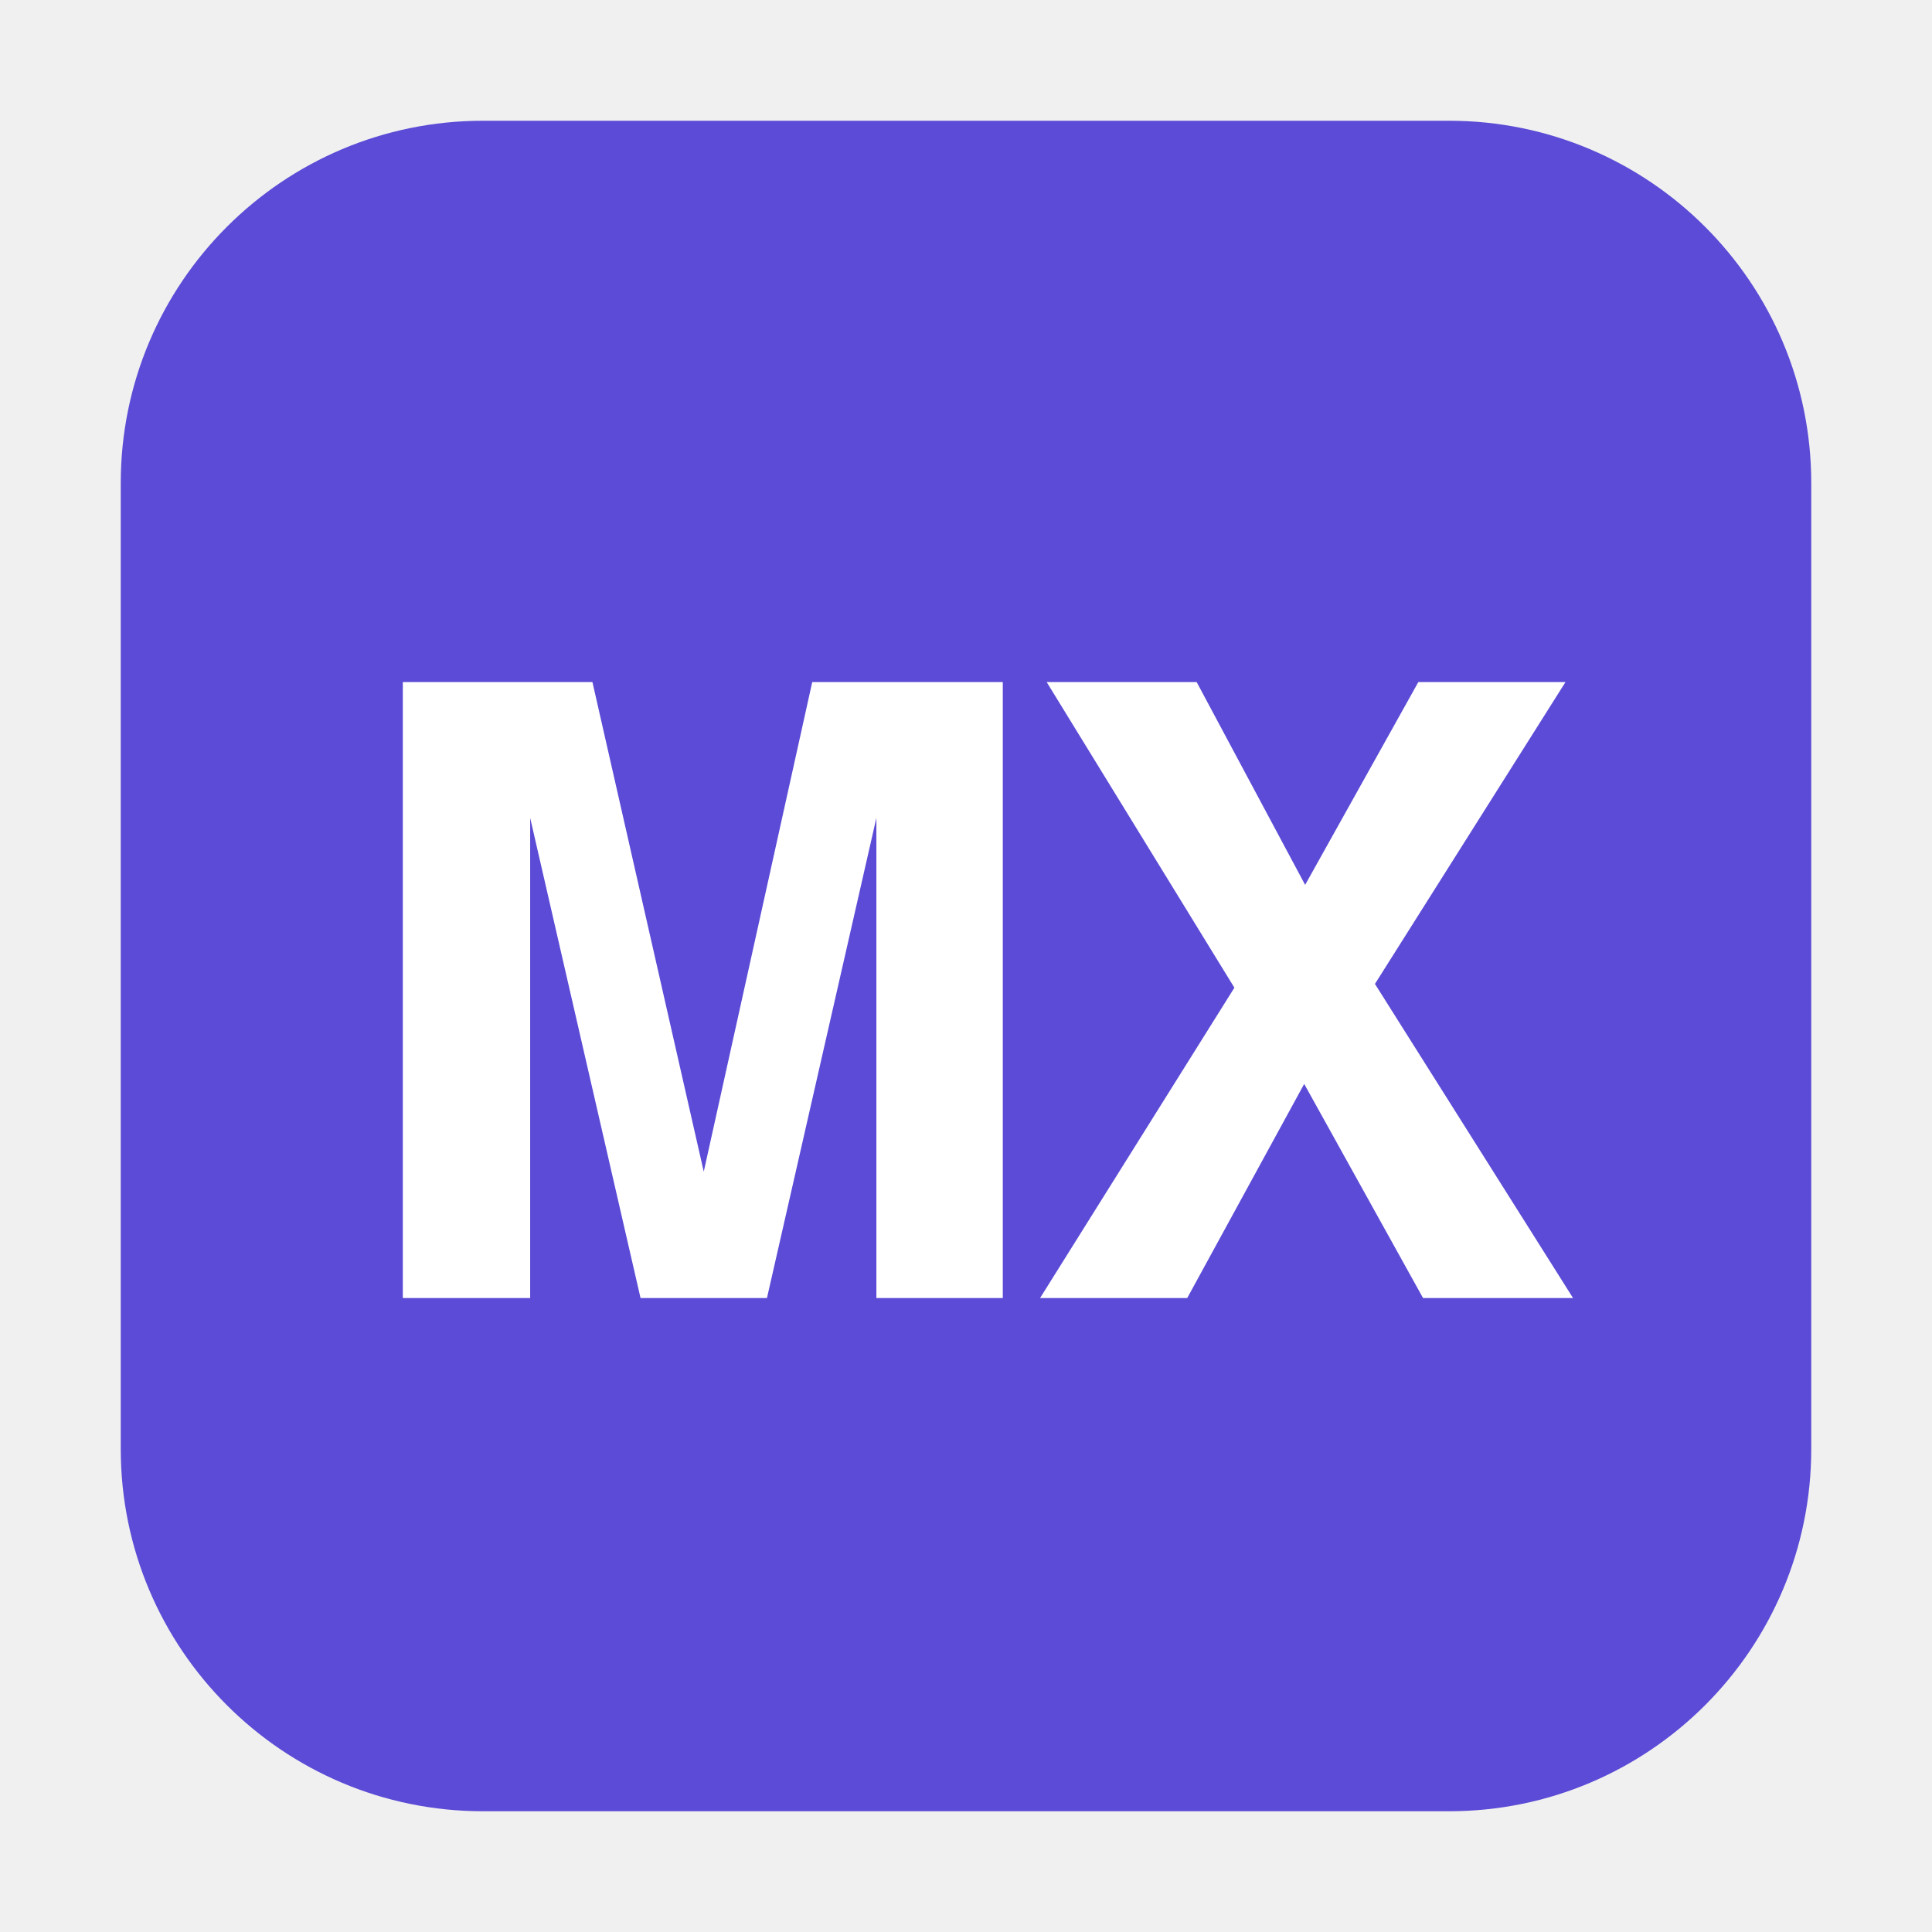
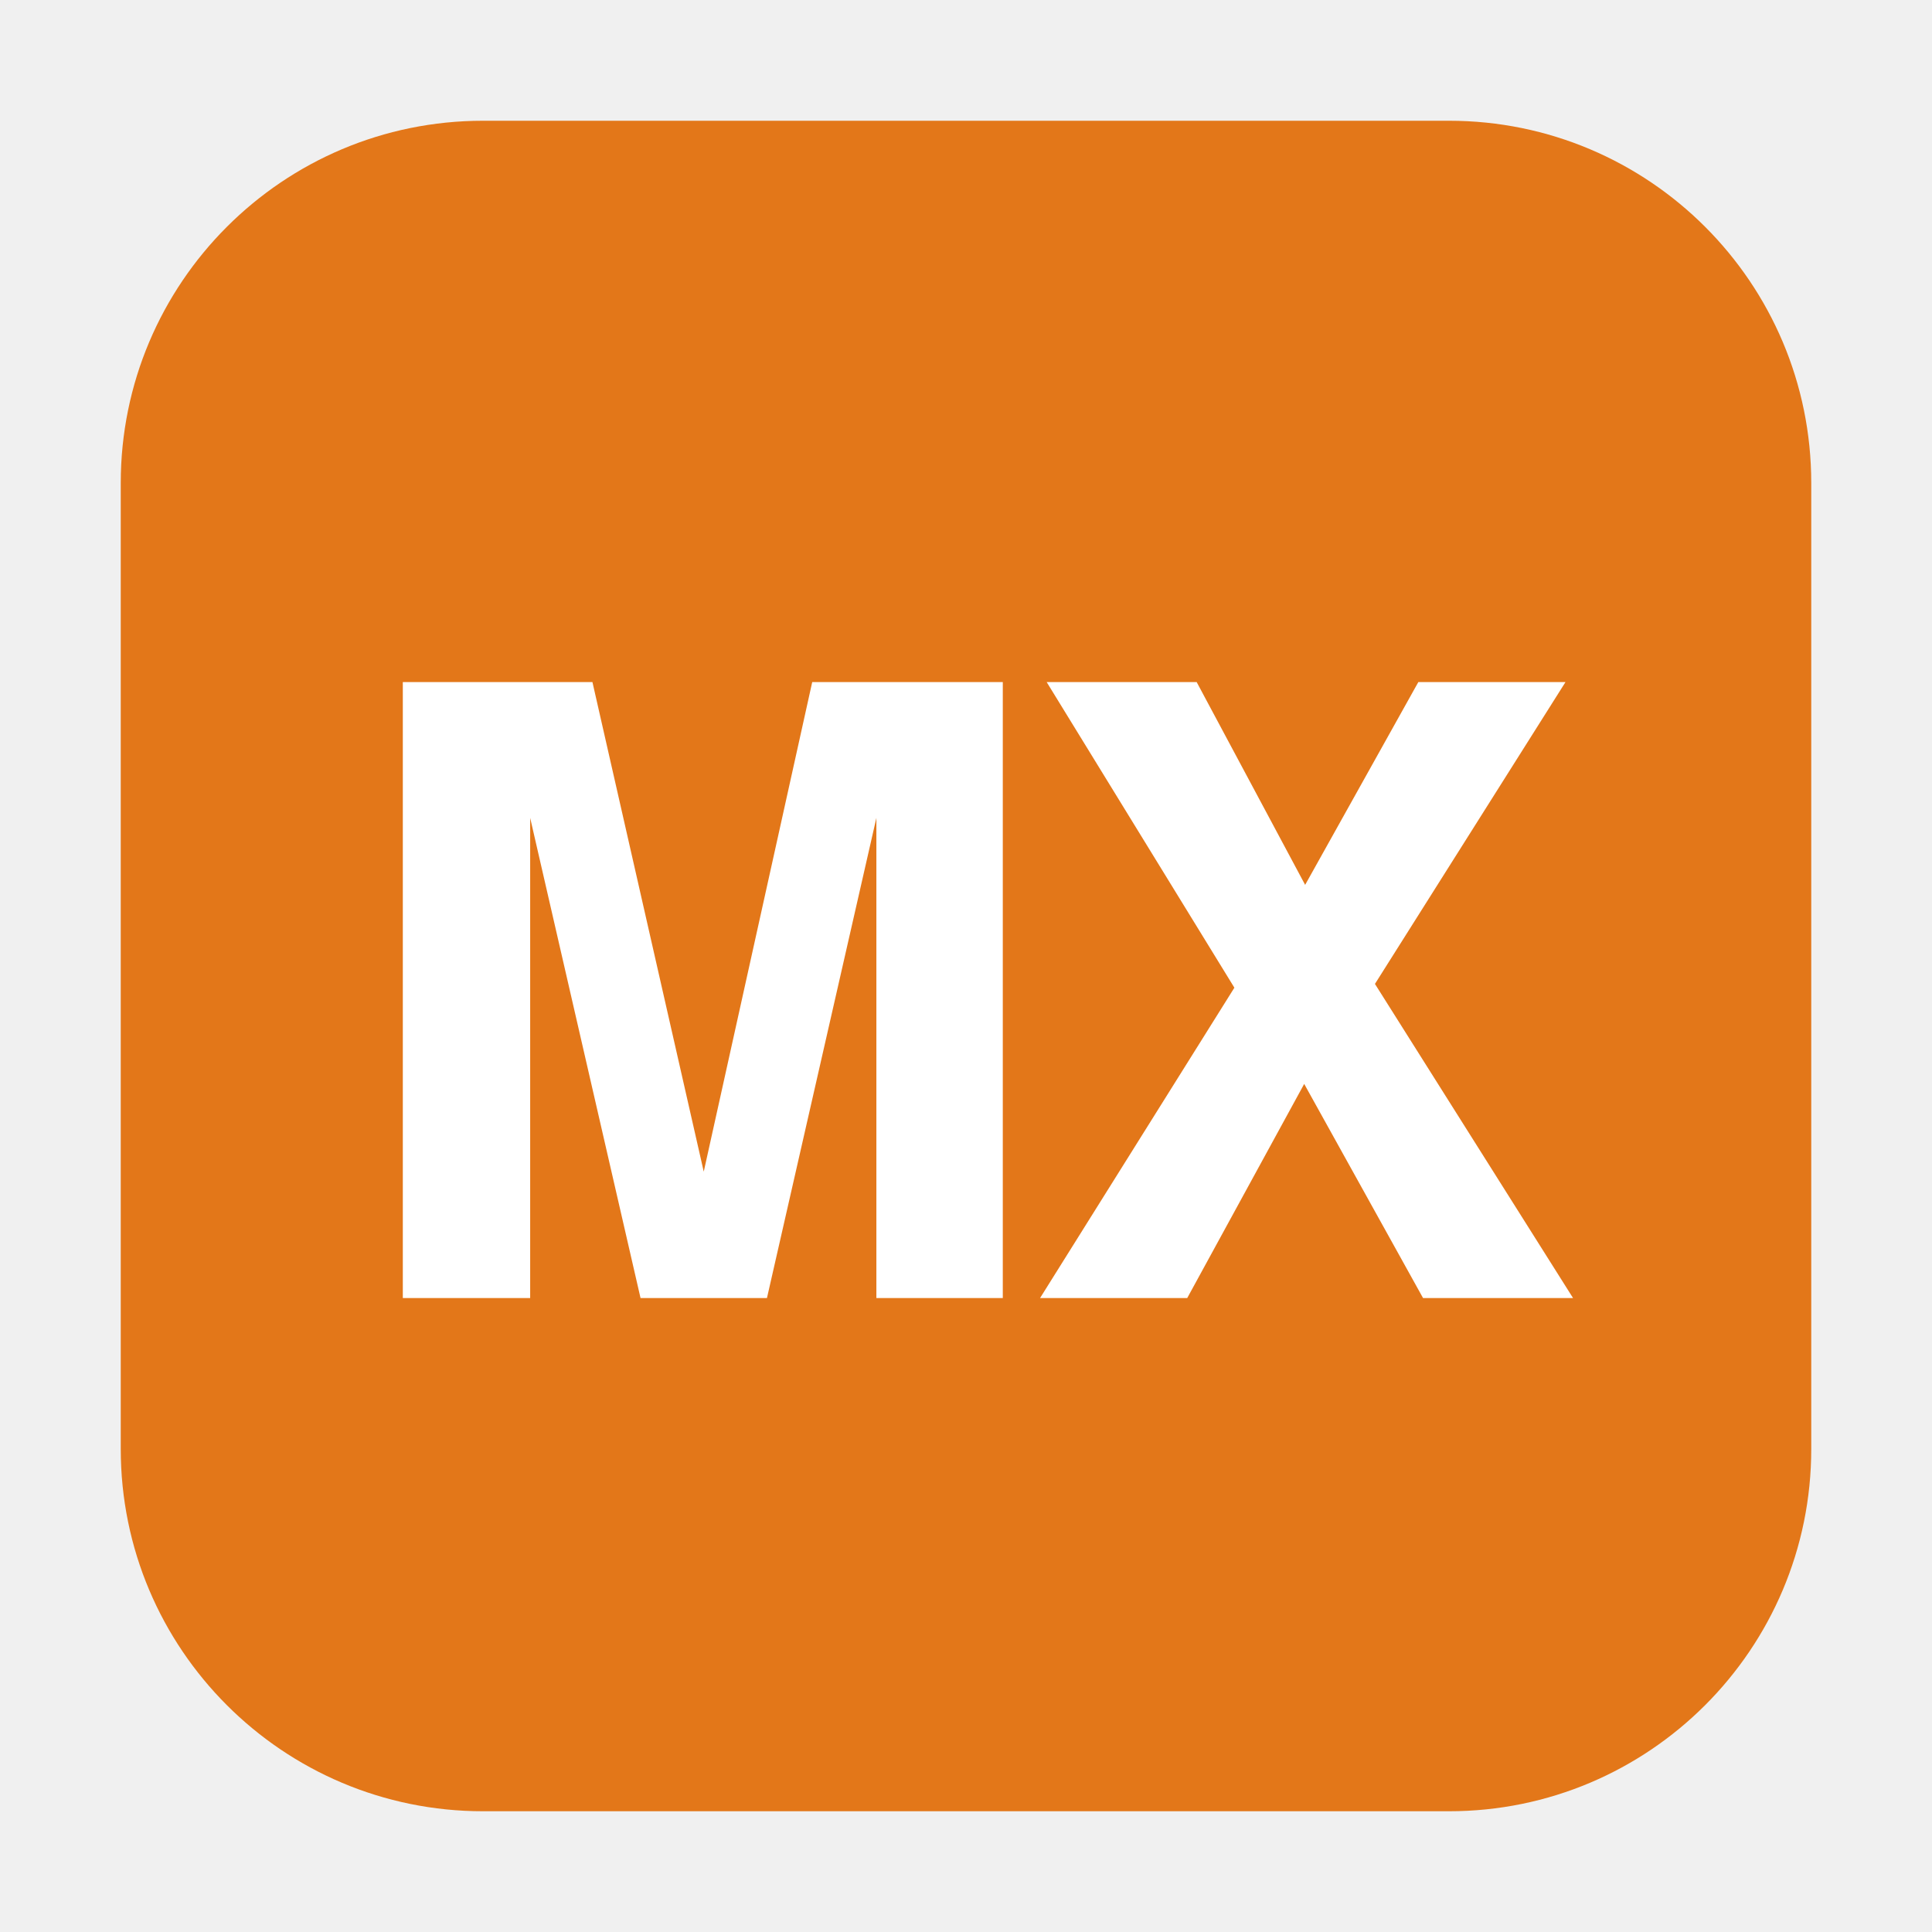
<svg xmlns="http://www.w3.org/2000/svg" viewBox="0 0 32 32" width="32" height="32">
-   <rect x="2" y="2" width="28" height="28" rx="6" fill="#5B4BD6" />
+   <rect x="2" y="2" width="28" height="28" rx="6" fill="#E37719" />
  <text x="16" y="21.5" text-anchor="middle" font-family="Helvetica, Arial, sans-serif" font-size="14" font-weight="700" fill="#FFFFFF" letter-spacing="-0.5">MX</text>
</svg>
